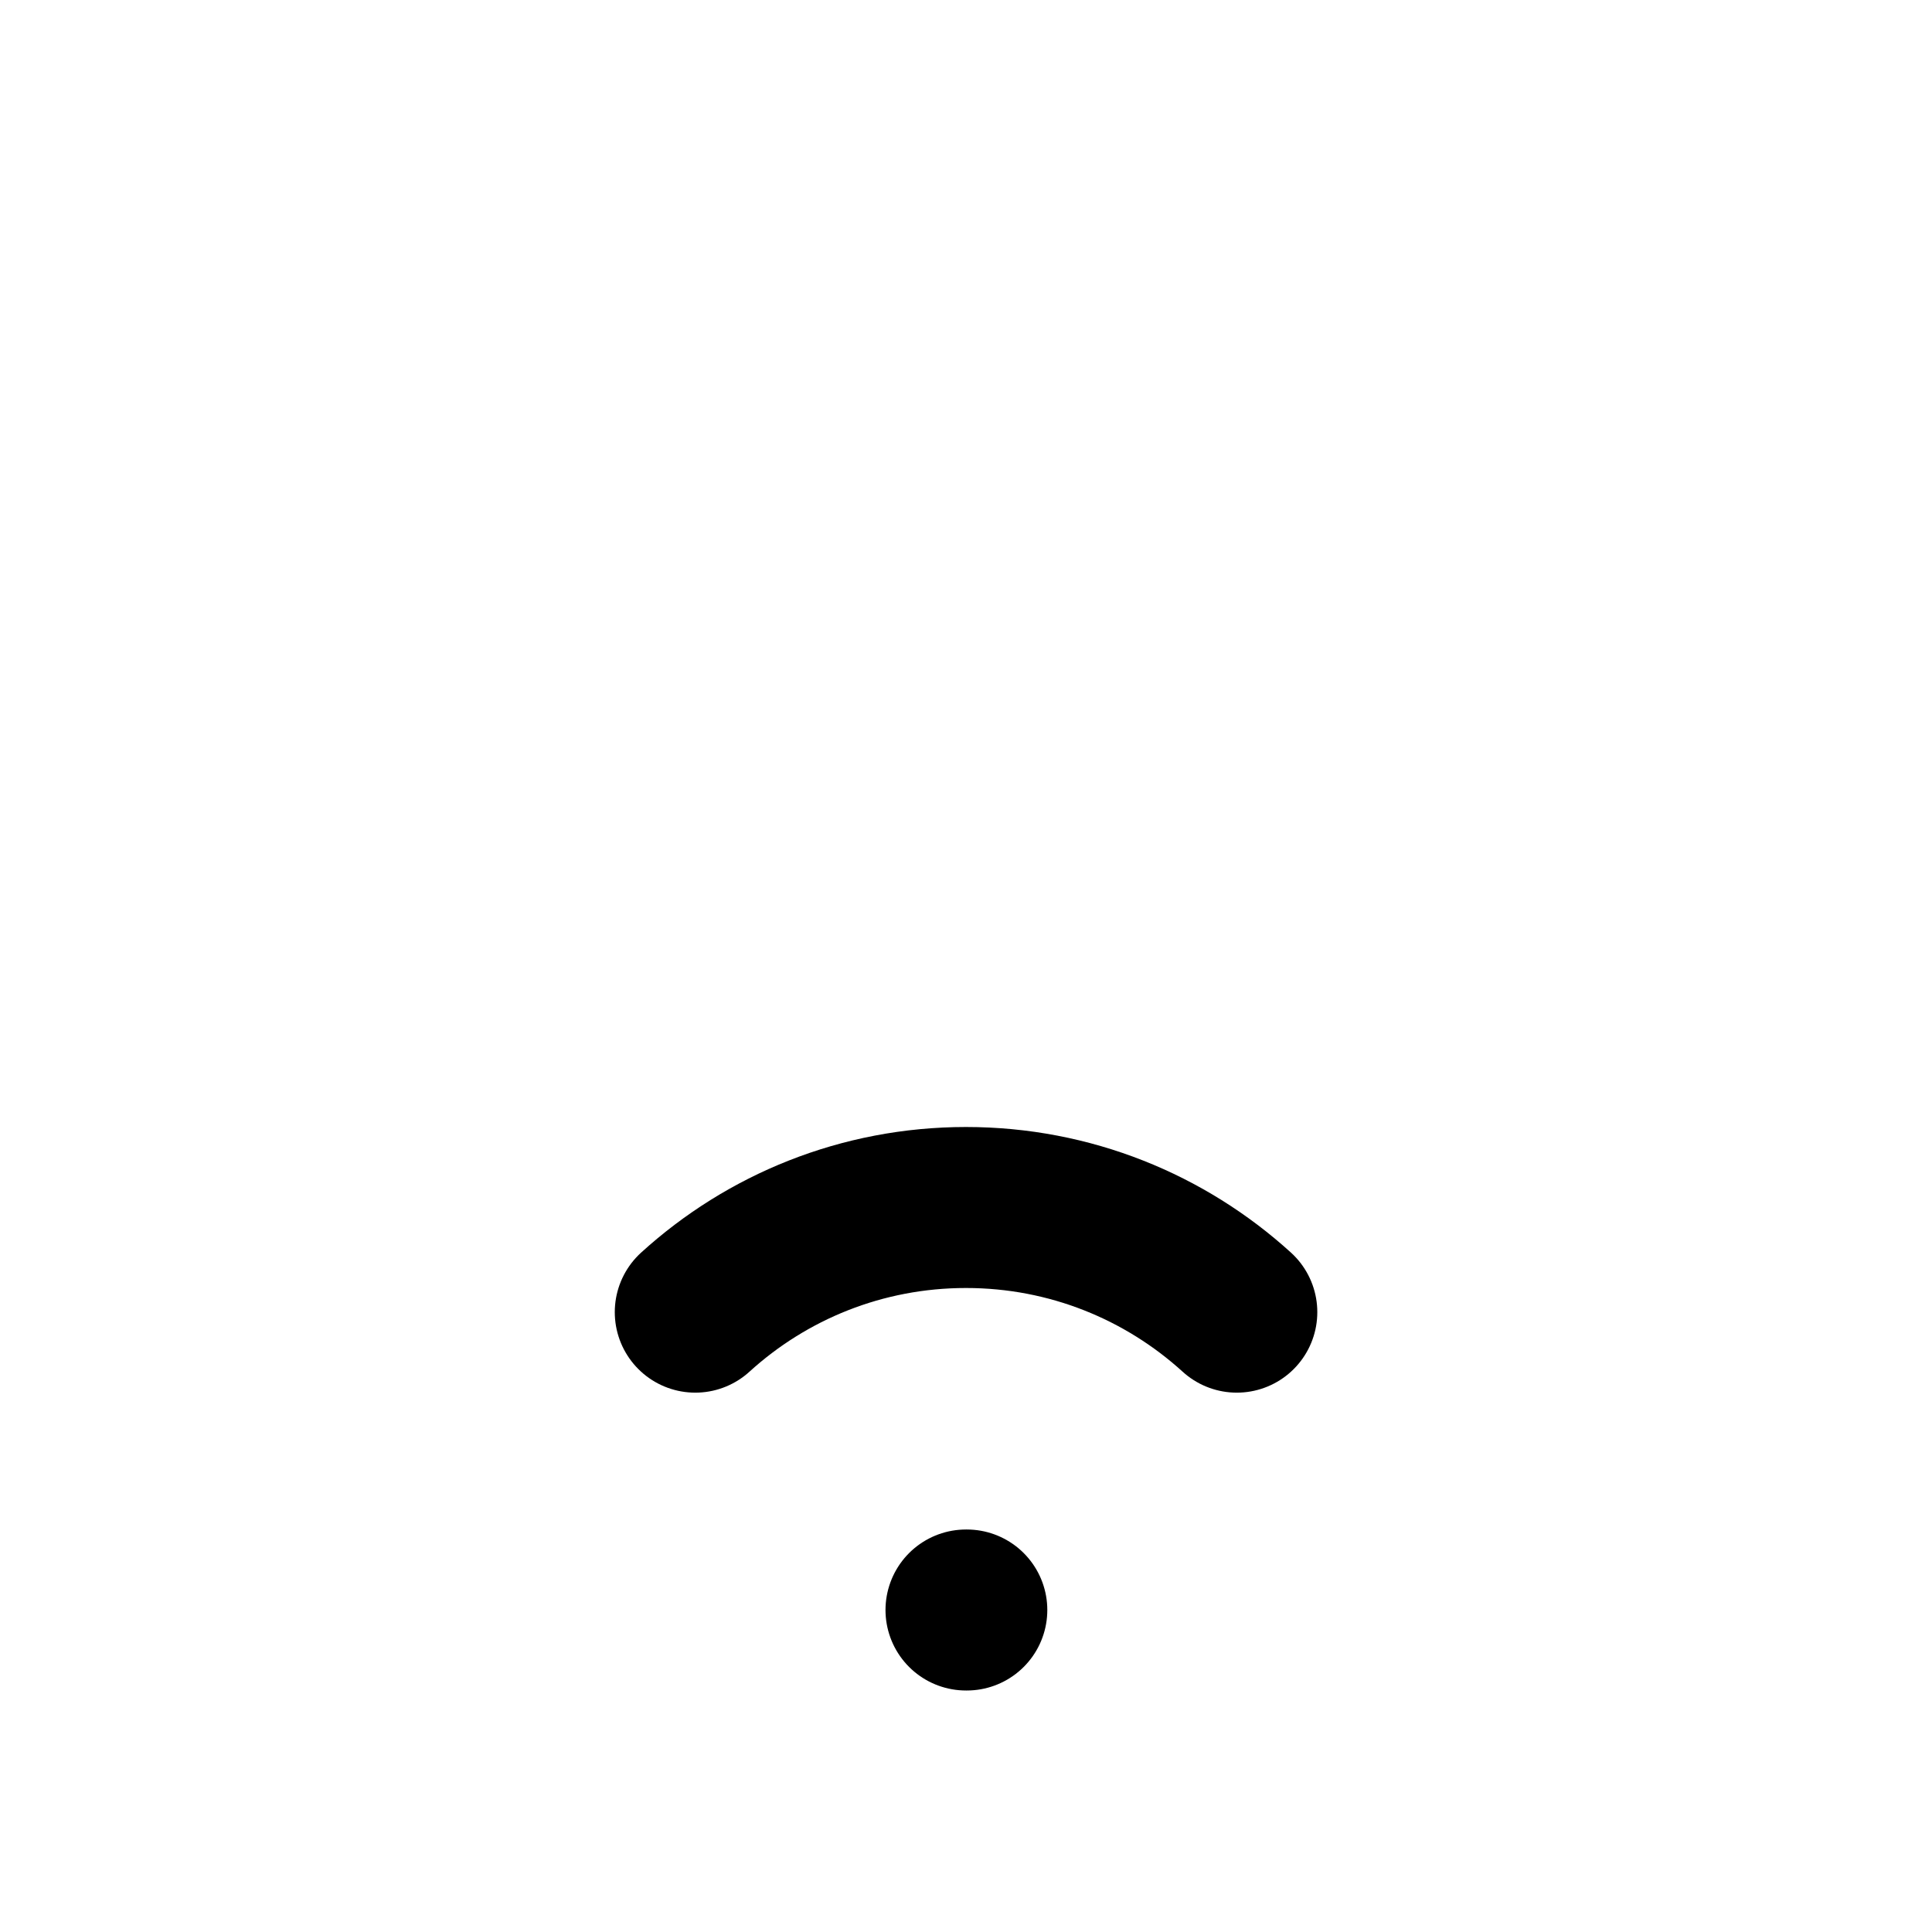
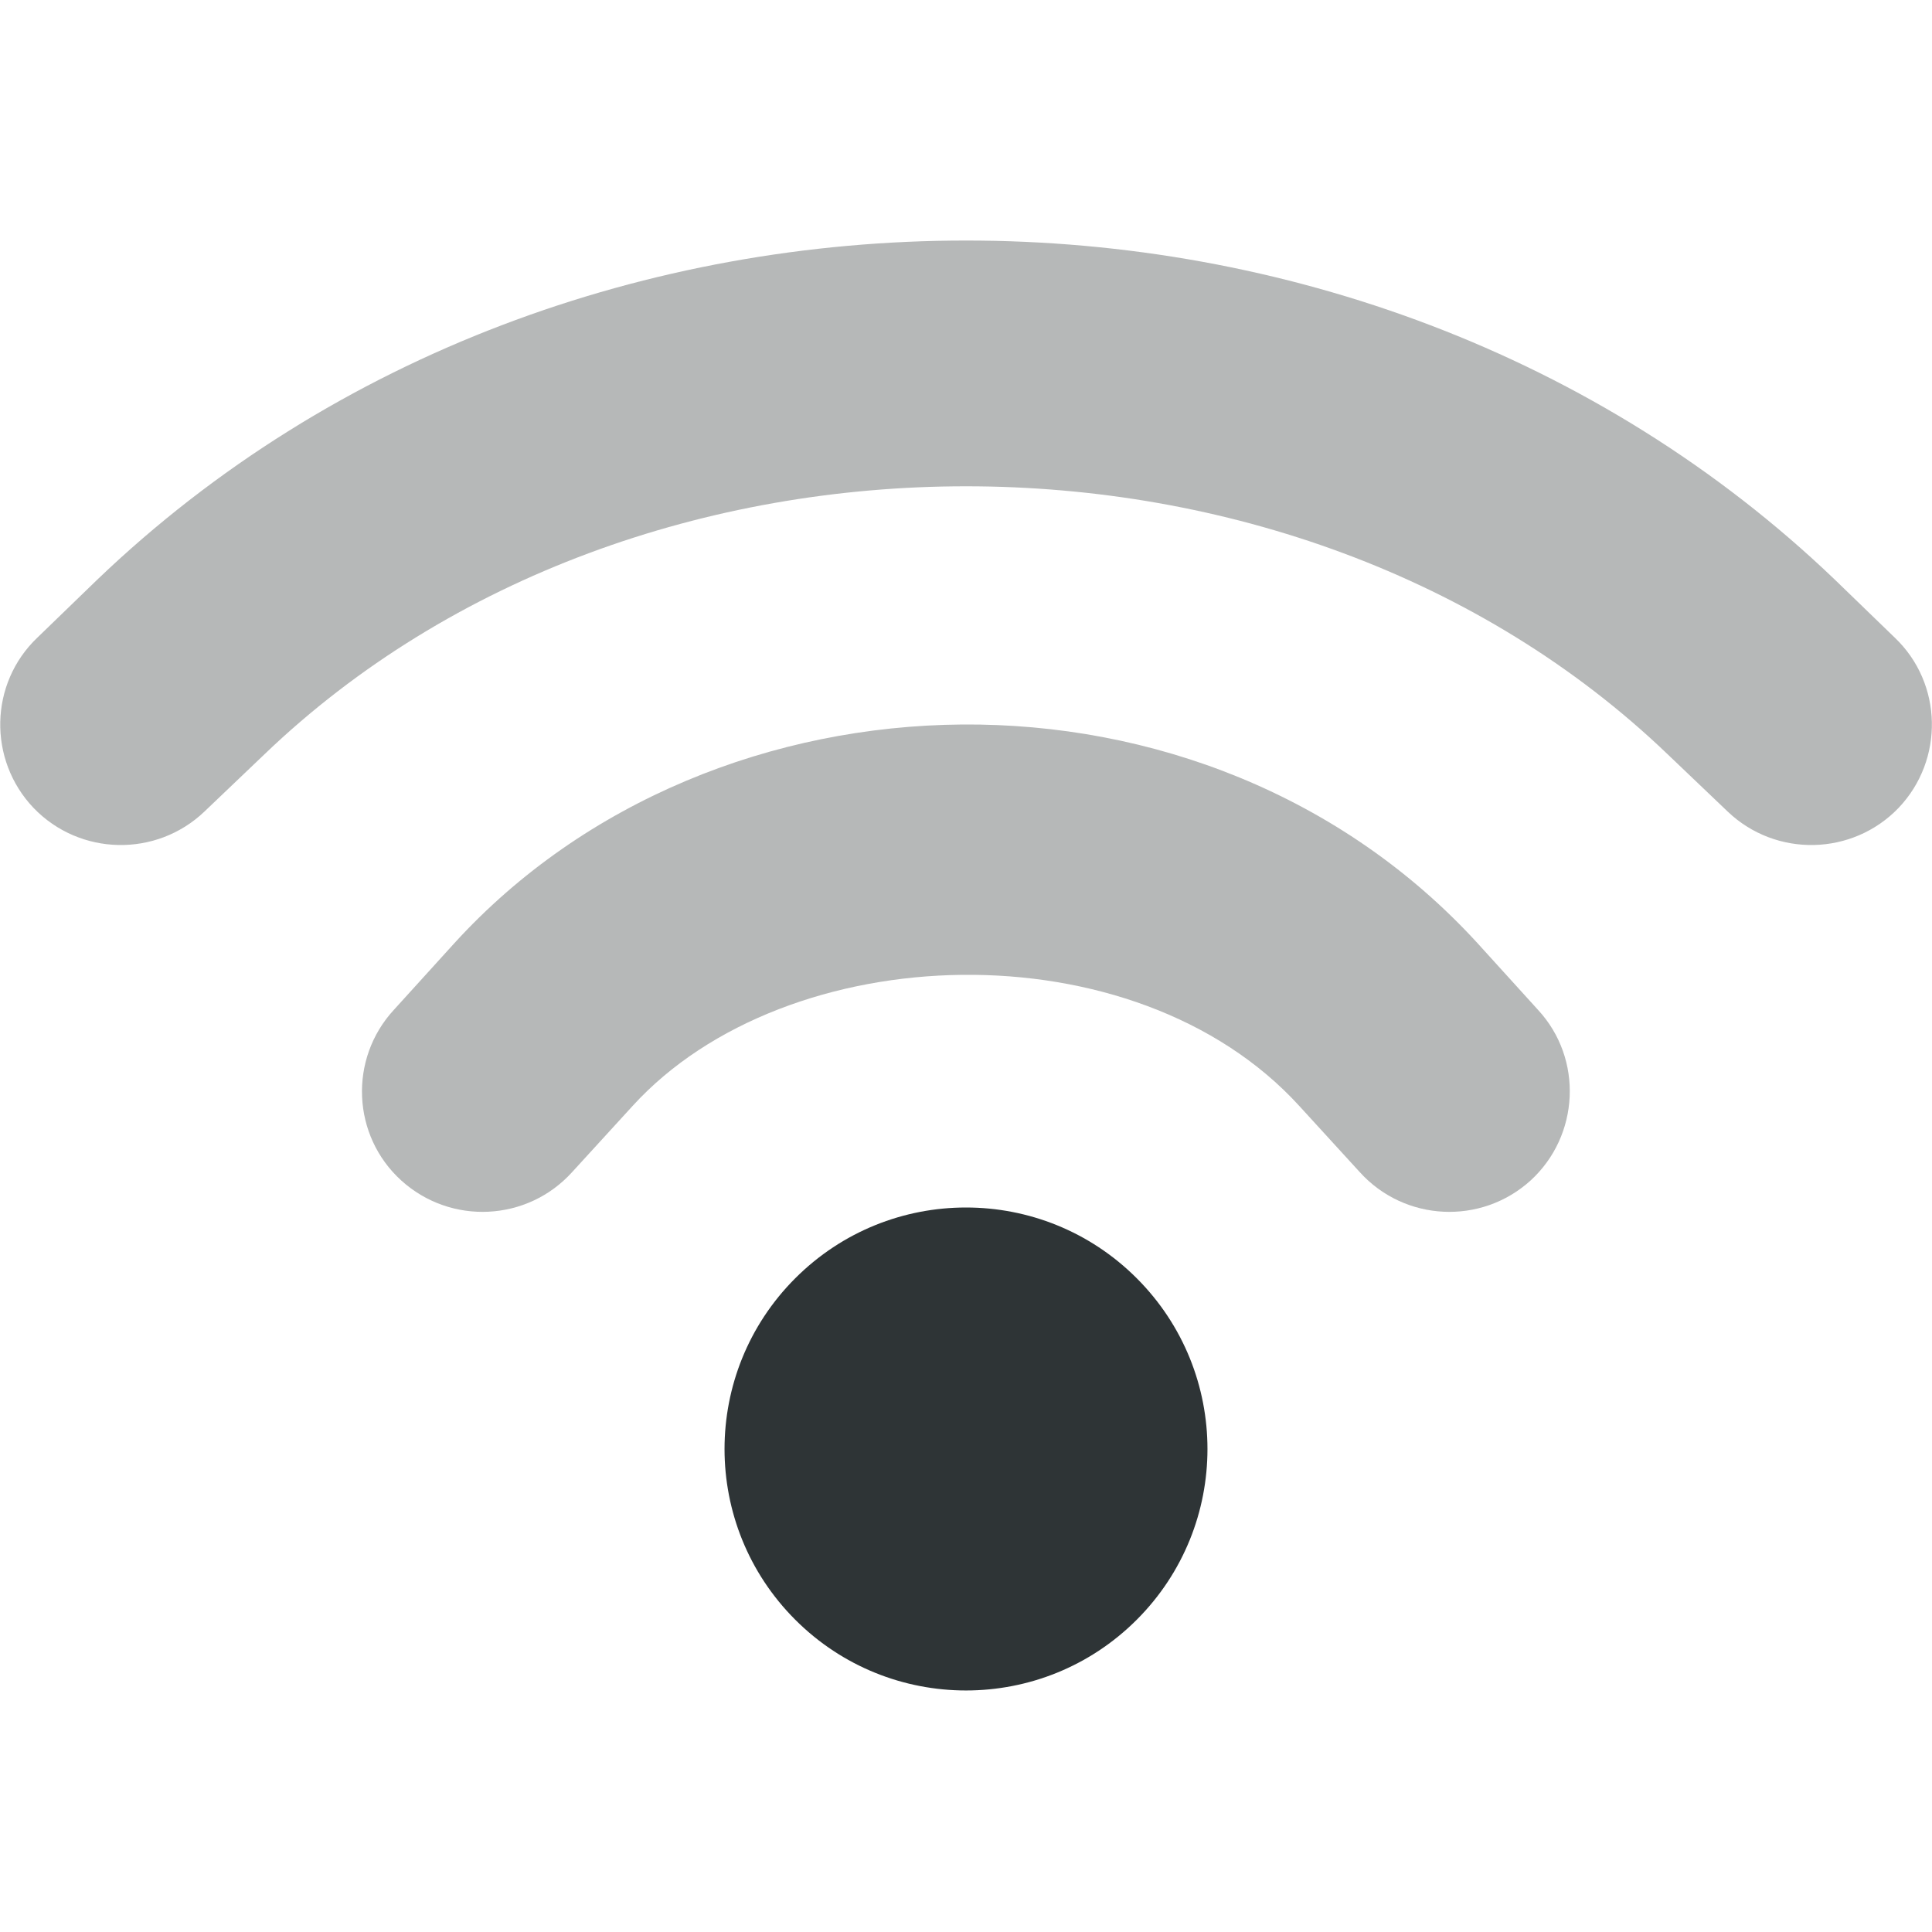
- <svg xmlns="http://www.w3.org/2000/svg" width="800px" height="800px" viewBox="0 0 24 24" fill="none">
-   <path d="M12 20H12.01M15.364 16.3C14.475 15.492 13.295 15 12 15C10.705 15 9.525 15.492 8.637 16.3" stroke="#000000" stroke-width="2" stroke-linecap="round" />
+ <svg xmlns="http://www.w3.org/2000/svg" width="800px" height="800px" viewBox="0 0 16 16">
+   <path d="m 8 10 c -0.512 0 -1.023 0.195 -1.414 0.586 c -0.781 0.781 -0.781 2.047 0 2.828 s 2.047 0.781 2.828 0 s 0.781 -2.047 0 -2.828 c -0.391 -0.391 -0.902 -0.586 -1.414 -0.586 z m 0 0" fill="#2e3436" />
+   <path d="m 8 1.992 c -2.617 0 -5.238 0.934 -7.195 2.809 l -0.496 0.48 c -0.398 0.379 -0.41 1.012 -0.031 1.41 c 0.383 0.398 1.016 0.41 1.414 0.031 l 0.5 -0.477 c 3.086 -2.957 8.531 -2.957 11.617 0 l 0.5 0.477 c 0.398 0.379 1.031 0.367 1.414 -0.031 c 0.379 -0.398 0.367 -1.031 -0.031 -1.41 l -0.496 -0.48 c -1.957 -1.875 -4.578 -2.809 -7.195 -2.809 z m -0.031 4.008 c -1.57 0.012 -3.129 0.629 -4.207 1.812 l -0.5 0.551 c -0.375 0.406 -0.348 1.043 0.062 1.414 c 0.41 0.371 1.043 0.34 1.414 -0.07 l 0.5 -0.547 c 1.277 -1.402 4.16 -1.496 5.523 0 l 0.5 0.547 c 0.371 0.41 1.004 0.441 1.414 0.07 c 0.406 -0.371 0.438 -1.008 0.062 -1.414 l -0.5 -0.551 c -1.125 -1.23 -2.703 -1.824 -4.27 -1.812 z m 0 0" fill="#2e3434" fill-opacity="0.349" />
</svg>
